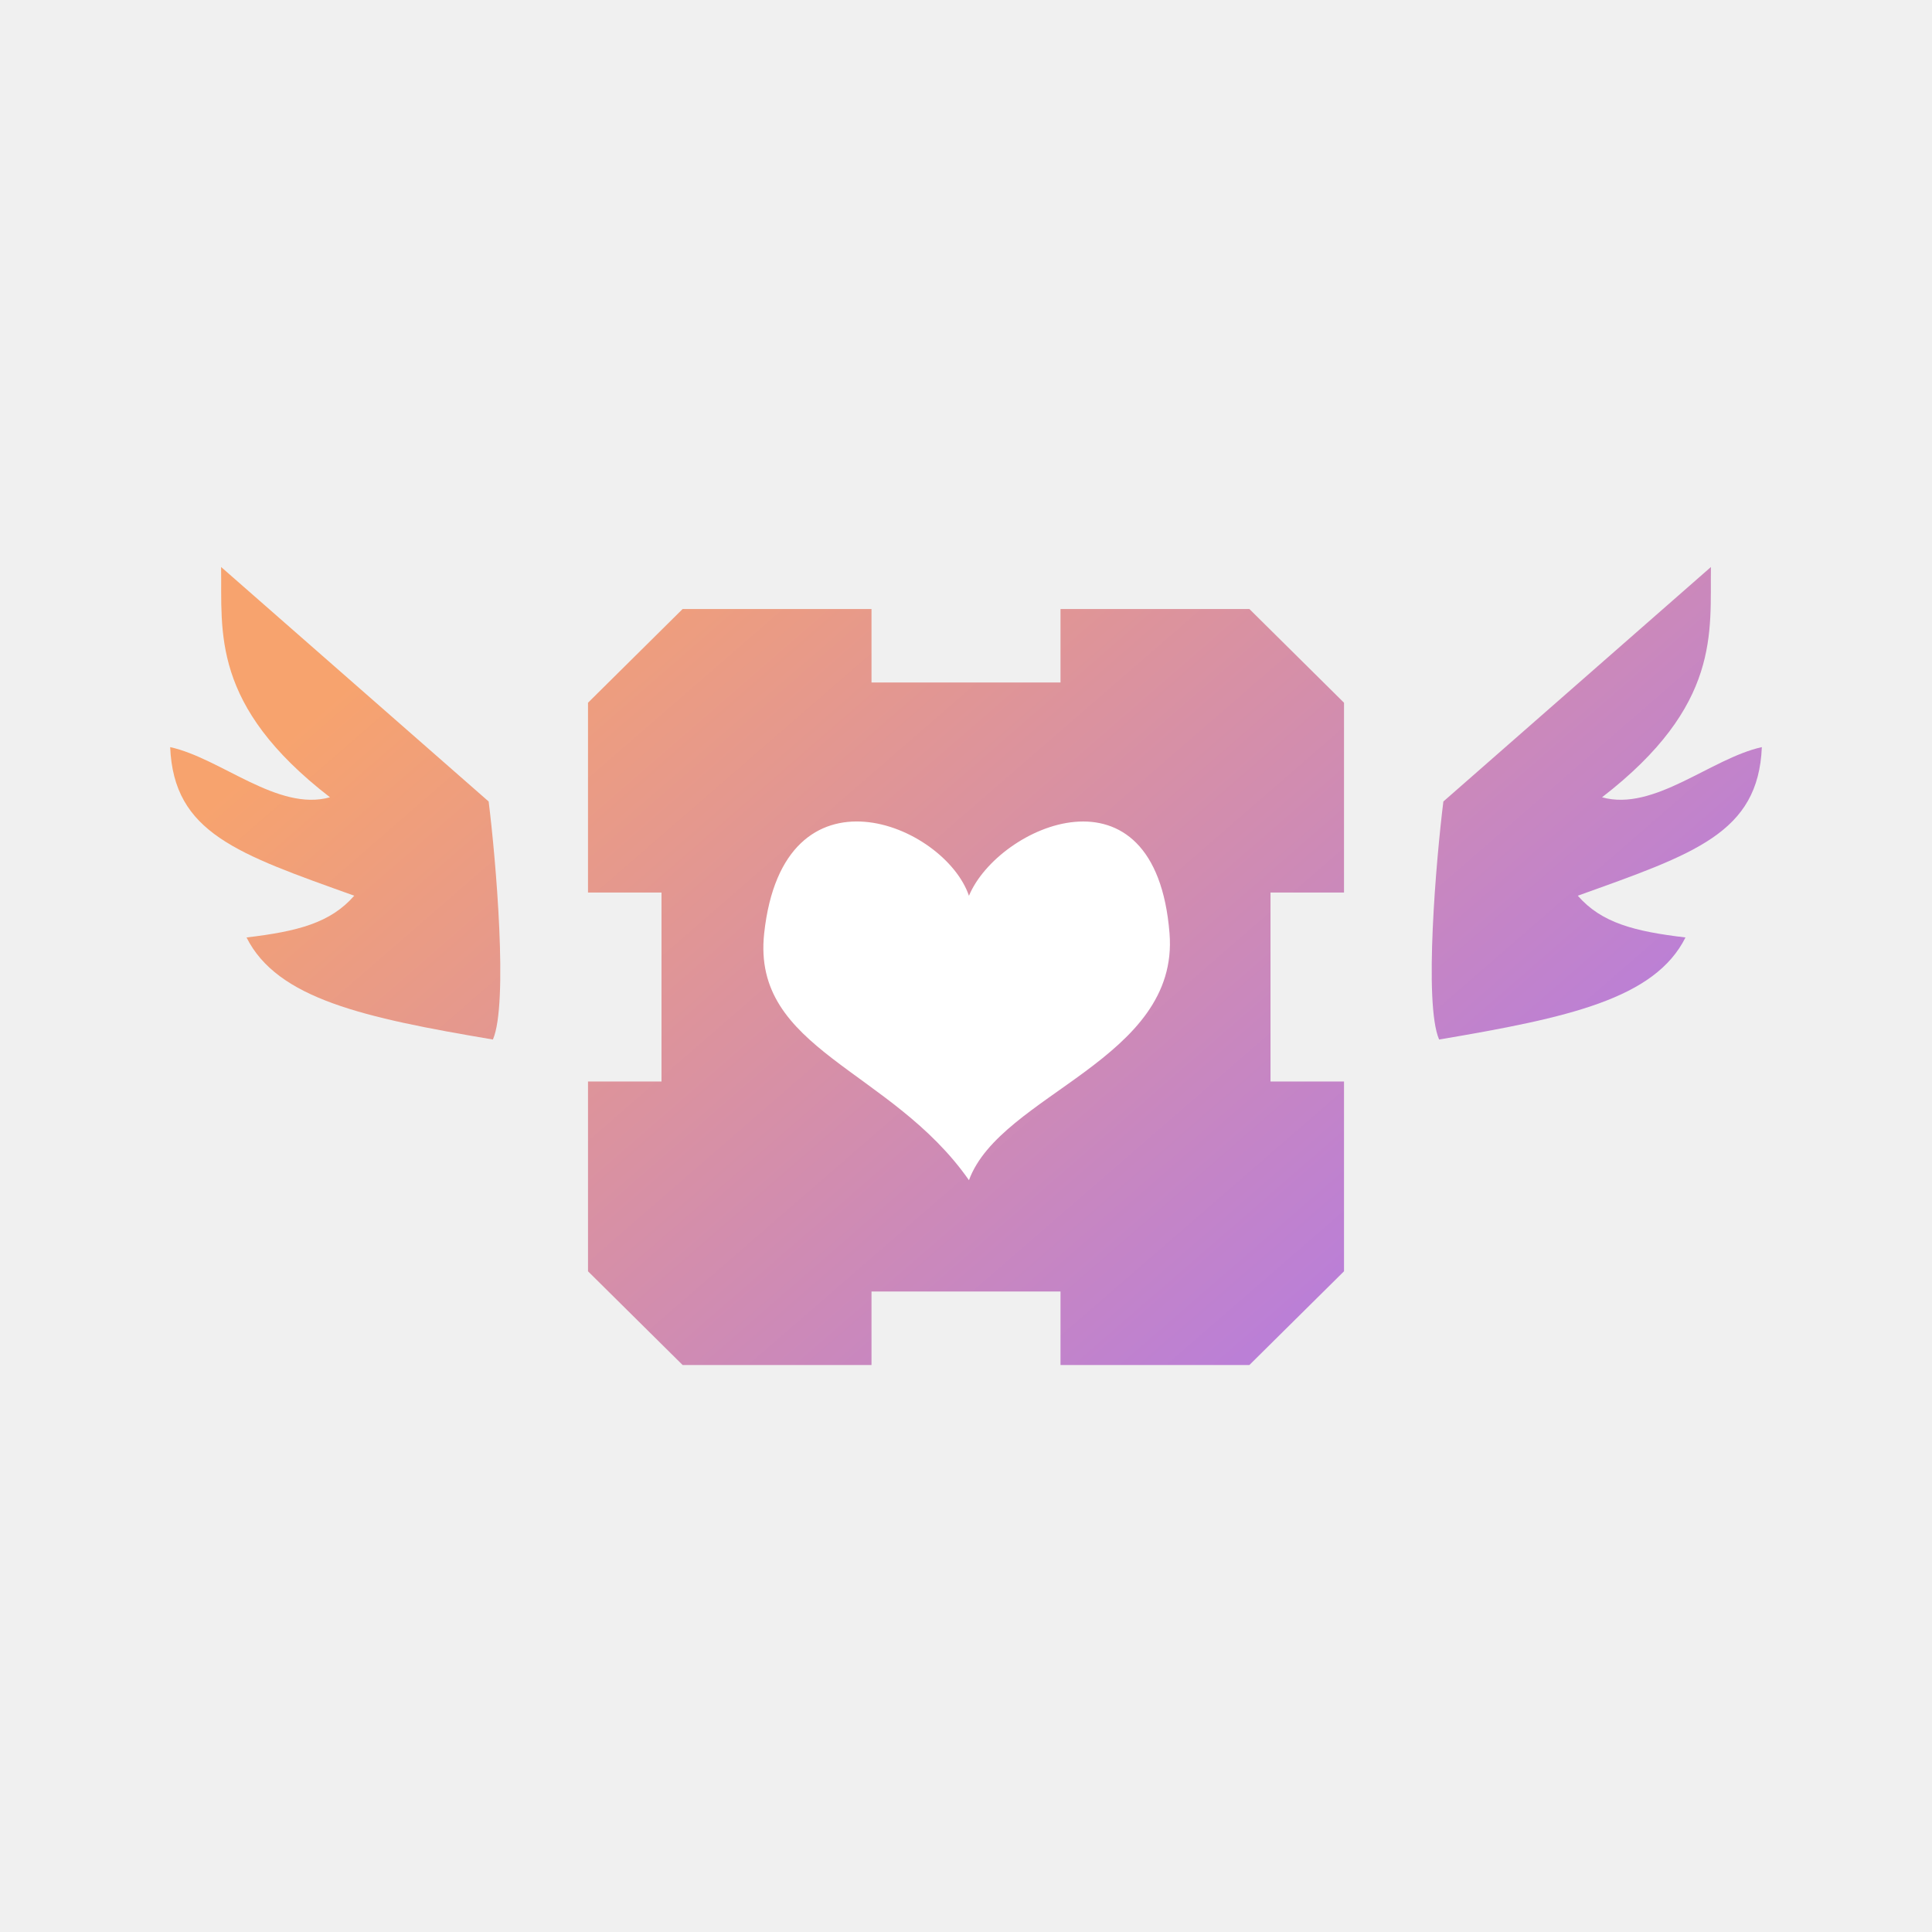
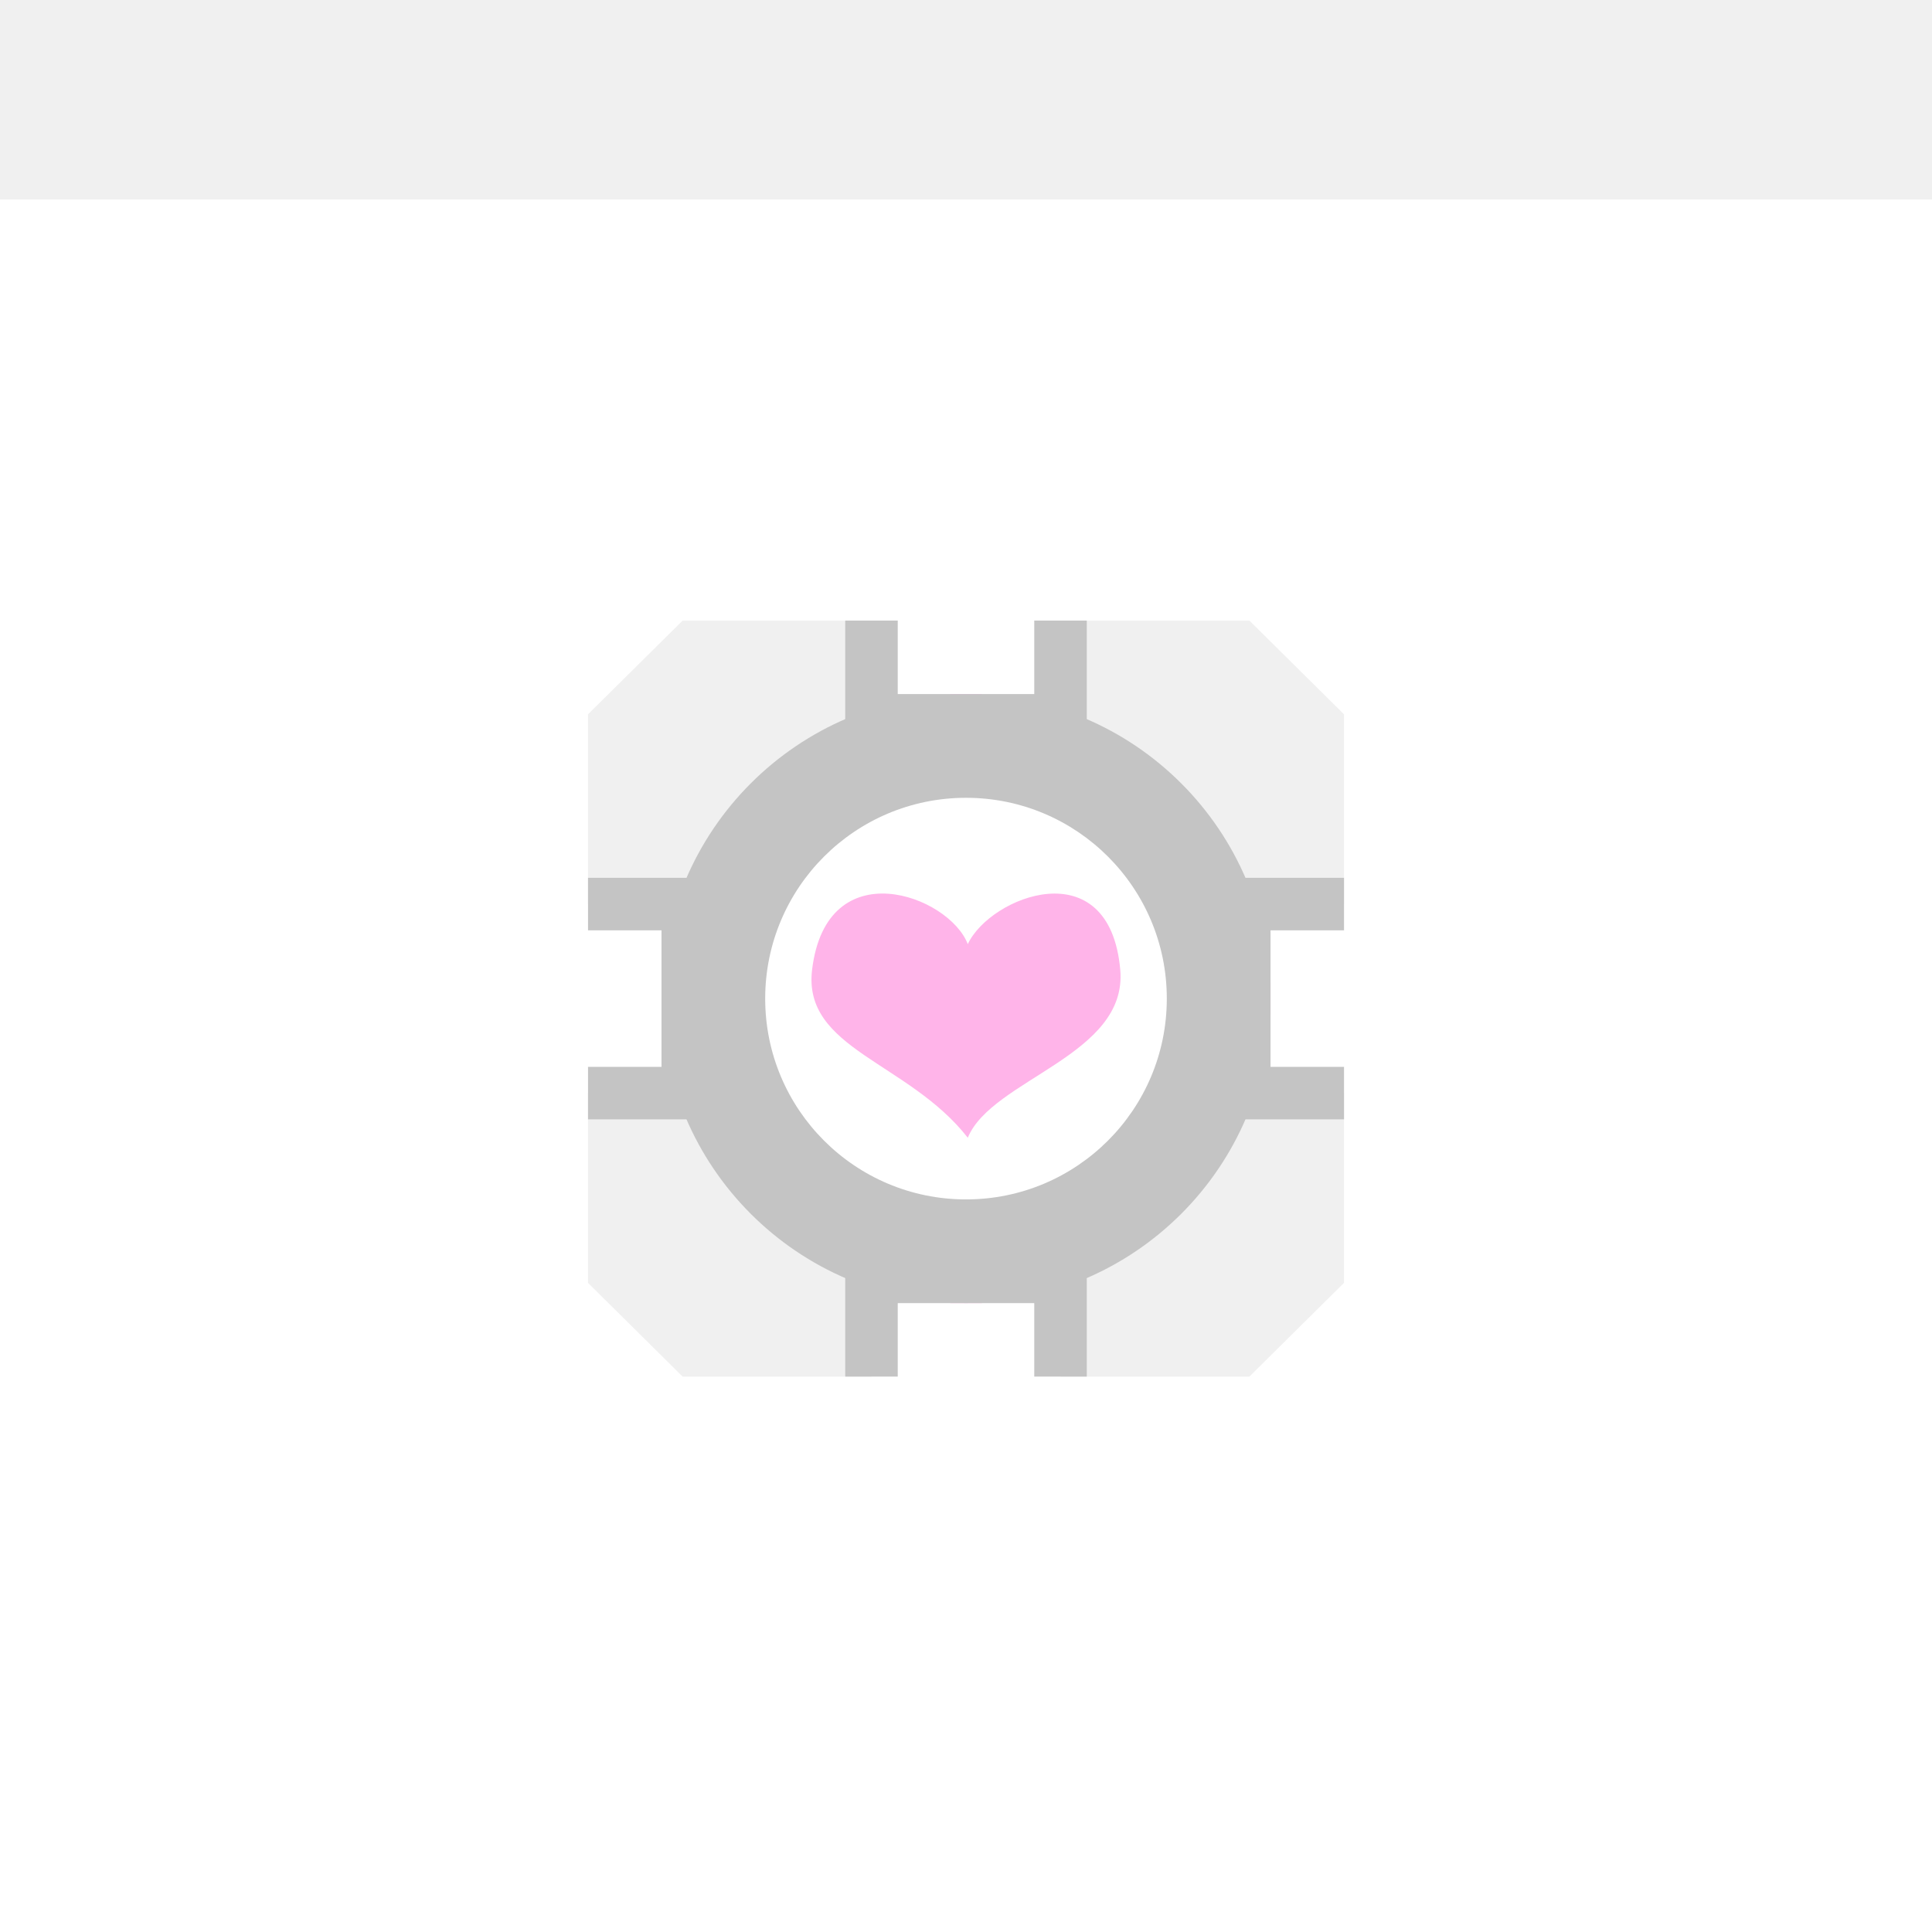
<svg xmlns="http://www.w3.org/2000/svg" xmlns:xlink="http://www.w3.org/1999/xlink" width="184" height="184" viewBox="0 0 48.683 48.683" version="1.1" id="svg8">
  <defs id="defs2">
    <linearGradient id="linearGradient949">
      <stop style="stop-color:#f7a36e;stop-opacity:1" offset="0" id="stop945" />
      <stop style="stop-color:#b67cdf;stop-opacity:1" offset="1" id="stop947" />
    </linearGradient>
    <linearGradient id="linearGradient943">
      <stop style="stop-color:#f7a36e;stop-opacity:1" offset="0" id="stop939" />
      <stop style="stop-color:#b67cdf;stop-opacity:1" offset="1" id="stop941" />
    </linearGradient>
    <linearGradient id="linearGradient931">
      <stop style="stop-color:#f7a36e;stop-opacity:1" offset="0" id="stop927" />
      <stop style="stop-color:#b67cdf;stop-opacity:1" offset="1" id="stop929" />
    </linearGradient>
    <linearGradient xlink:href="#linearGradient931" id="linearGradient933" x1="10.898" y1="265.064" x2="30.506" y2="287.66" gradientUnits="userSpaceOnUse" />
    <linearGradient xlink:href="#linearGradient949" id="linearGradient935" x1="50.834" y1="47.811" x2="124.945" y2="133.212" gradientUnits="userSpaceOnUse" />
    <linearGradient xlink:href="#linearGradient943" id="linearGradient937" x1="10.898" y1="265.064" x2="30.506" y2="287.66" gradientUnits="userSpaceOnUse" />
  </defs>
  <g id="layer1" transform="translate(0,-248.3167)">
+     <rect style="opacity:1;fill:#ffffff;fill-opacity:1;stroke:none;stroke-width:2.061;stroke-linecap:round;stroke-linejoin:round" id="rect930" width="76.852" height="48.683" x="-14.013" y="253.344" />
    <g id="g915" transform="translate(64.31019,-17.57445)">
      <g style="fill:#ffffff;fill-opacity:1;stroke:#ffffff;stroke-opacity:1" id="g1575-3-3" transform="translate(68.69812,-79.34389)">
        <path id="path1571-6-6" d="m 3.019,266.172 6.742,5.909 c 0.179,1.439 0.499,5.098 0.107,5.998 -3.251,-0.549 -5.434,-1.025 -6.208,-2.572 1.29,-0.153 2.116,-0.367 2.714,-1.052 -2.945,-1.057 -4.548,-1.578 -4.638,-3.744 1.279,0.281 2.716,1.631 4.027,1.264 -3.013,-2.325 -2.718,-4.172 -2.744,-5.802 z" style="fill:#777777;fill-opacity:1;stroke:#ffffff;stroke-width:0.529;stroke-linecap:butt;stroke-linejoin:miter;stroke-miterlimit:4;stroke-dasharray:none;stroke-opacity:1" />
        <path style="fill:#777777;fill-opacity:1;stroke:#ffffff;stroke-width:0.529;stroke-linecap:butt;stroke-linejoin:miter;stroke-miterlimit:4;stroke-dasharray:none;stroke-opacity:1" d="m 40.56,266.172 -6.742,5.909 c -0.179,1.439 -0.499,5.098 -0.107,5.998 3.251,-0.549 5.434,-1.025 6.208,-2.572 -1.29,-0.153 -2.116,-0.367 -2.714,-1.052 2.945,-1.057 4.548,-1.578 4.638,-3.744 -1.279,0.281 -2.716,1.631 -4.027,1.264 3.013,-2.325 2.718,-4.172 2.744,-5.802 z" id="path1573-0-753" />
      </g>
      <g id="g1579-6-5" transform="matrix(1.149628,0,0,1.138983,64.86973,-117.7264)" style="opacity:1;fill:#ffffff;fill-opacity:1;stroke:#ffffff;stroke-opacity:1">
        <path id="path1577-2-6" transform="matrix(0.230147,0,0,0.2322979,1.110011,255.3124)" d="M 65.012,56 56,64.926 V 83 h 7 v 18 h -7 v 18.074 L 65.012,128 H 83 v -7 h 18 v 7 h 17.988 L 128,119.074 V 101 h -7 V 83 h 7 V 64.926 L 118.988,56 H 101 v 7 H 83 v -7 z" style="fill:#777777;fill-opacity:1;stroke:#ffffff;stroke-width:2;stroke-linecap:butt;stroke-linejoin:miter;stroke-miterlimit:4;stroke-dasharray:none;stroke-opacity:1" />
      </g>
      <path style="fill:#ffffff;fill-opacity:1;stroke:none;stroke-width:0.491px;stroke-linecap:butt;stroke-linejoin:miter;stroke-opacity:1" d="m 86.008,196.287 c 0.423,-3.886 3.99,-2.418 4.531,-0.83 0.648,-1.557 4.125,-3.082 4.438,0.83 0.224,2.794 -3.736,3.553 -4.438,5.463 -1.725,-2.469 -4.812,-2.879 -4.531,-5.463 z" id="path1581-6-2" />
    </g>
    <g id="g1946" transform="translate(-1.2e-6,95.25)">
      <g id="g1655" transform="translate(132.9919,-40.54893)" style="stroke:#ffb4e9;stroke-opacity:1">
        <path id="path1651" d="m 3.019,266.172 6.742,5.909 c 0.179,1.439 0.499,5.098 0.107,5.998 -3.251,-0.549 -5.434,-1.025 -6.208,-2.572 1.29,-0.153 2.116,-0.367 2.714,-1.052 -2.945,-1.057 -4.548,-1.578 -4.638,-3.744 1.279,0.281 2.716,1.631 4.027,1.264 -3.013,-2.325 -2.718,-4.172 -2.744,-5.802 z" style="fill:#f4f4f4;fill-opacity:1;stroke:#ffb4e9;stroke-width:0.529;stroke-linecap:butt;stroke-linejoin:miter;stroke-miterlimit:4;stroke-dasharray:none;stroke-opacity:1" />
        <path style="fill:#f4f4f4;fill-opacity:1;stroke:#ffb4e9;stroke-width:0.529;stroke-linecap:butt;stroke-linejoin:miter;stroke-miterlimit:4;stroke-dasharray:none;stroke-opacity:1" d="m 40.56,266.172 -6.742,5.909 c -0.179,1.439 -0.499,5.098 -0.107,5.998 3.251,-0.549 5.434,-1.025 6.208,-2.572 -1.29,-0.153 -2.116,-0.367 -2.714,-1.052 2.945,-1.057 4.548,-1.578 4.638,-3.744 -1.279,0.281 -2.716,1.631 -4.027,1.264 3.013,-2.325 2.718,-4.172 2.744,-5.802 z" id="path1653" />
      </g>
      <g id="g1659" transform="matrix(1.149628,0,0,1.138983,129.1635,-78.93148)" style="opacity:1;fill:#dadada;fill-opacity:1;stroke:#ffb4e9;stroke-opacity:1">
        <path id="path1657" d="M 65.012,56 56,64.926 V 83 h 7 v 18 h -7 v 18.074 L 65.012,128 H 83 v -7 h 18 v 7 h 17.988 L 128,119.074 V 101 h -7 V 83 h 7 V 64.926 L 118.988,56 H 101 v 7 H 83 v -7 z" style="fill:#f4f4f4;fill-opacity:1;stroke:#ffb4e9;stroke-width:0;stroke-linecap:butt;stroke-linejoin:miter;stroke-miterlimit:4;stroke-dasharray:none;stroke-opacity:1" transform="matrix(0.230147,0,0,0.2322979,1.110011,255.3124)" />
      </g>
      <circle r="7.67" cy="236.207" cx="154.781" id="circle1661" style="opacity:1;fill:#c4c4c4;fill-opacity:1;stroke:none;stroke-width:0;stroke-linecap:round;stroke-linejoin:round;stroke-miterlimit:4;stroke-dasharray:none;stroke-opacity:1" />
      <g transform="translate(130.4396,-36.45175)" id="g1671" style="fill:none;fill-opacity:1;stroke:#c4c4c4;stroke-width:1.323;stroke-miterlimit:4;stroke-dasharray:none;stroke-opacity:1">
        <path id="path1663" d="m 21.96,263.133 v 19.05" style="fill:none;fill-opacity:1;stroke:#c4c4c4;stroke-width:1.323;stroke-linecap:butt;stroke-linejoin:miter;stroke-miterlimit:4;stroke-dasharray:none;stroke-opacity:1" />
        <path id="path1665" d="m 26.723,282.183 v -19.05" style="fill:none;fill-opacity:1;stroke:#c4c4c4;stroke-width:1.323;stroke-linecap:butt;stroke-linejoin:miter;stroke-miterlimit:4;stroke-dasharray:none;stroke-opacity:1" />
        <path id="path1667" d="m 14.817,270.277 h 19.05" style="fill:none;fill-opacity:1;stroke:#c4c4c4;stroke-width:1.323;stroke-linecap:butt;stroke-linejoin:miter;stroke-miterlimit:4;stroke-dasharray:none;stroke-opacity:1" />
        <path id="path1669" d="m 33.867,275.04 h -19.05" style="fill:none;fill-opacity:1;stroke:#c4c4c4;stroke-width:1.323;stroke-linecap:butt;stroke-linejoin:miter;stroke-miterlimit:4;stroke-dasharray:none;stroke-opacity:1" />
      </g>
      <g transform="translate(130.4396,-36.45175)" id="g1677" style="stroke:#ffb4e9;stroke-width:0.794;stroke-miterlimit:4;stroke-dasharray:none;stroke-opacity:1">
        <path id="path1673" d="M 16.669,272.658 H 32.015" style="fill:none;stroke:#ffb4e9;stroke-width:0.794;stroke-linecap:butt;stroke-linejoin:miter;stroke-miterlimit:4;stroke-dasharray:none;stroke-opacity:1" />
        <path id="path1675" d="m 24.342,264.985 v 15.346" style="fill:none;stroke:#ffb4e9;stroke-width:0.794;stroke-linecap:butt;stroke-linejoin:miter;stroke-miterlimit:4;stroke-dasharray:none;stroke-opacity:1" />
      </g>
      <path id="rect1898" transform="matrix(0.2645833,0,0,0.2645833,0,248.3167)" d="m 576,-74.77 v 20 h -20 v 18 h 20 v 20 h 18 v -20 h 20 v -18 h -20 v -20 z" style="opacity:1;fill:#c4c4c4;fill-opacity:1;stroke:none;stroke-width:6.987;stroke-linecap:round;stroke-linejoin:round;stroke-miterlimit:4;stroke-dasharray:none;stroke-opacity:1" />
      <circle style="opacity:1;fill:#ffffff;fill-opacity:1;stroke:none;stroke-width:0;stroke-linecap:round;stroke-linejoin:round;stroke-miterlimit:4;stroke-dasharray:none;stroke-opacity:1" id="circle1679" cx="154.781" cy="236.207" r="5.06" />
      <path style="fill:#ffb4e9;fill-opacity:1;stroke:none;stroke-width:0.402px;stroke-linecap:butt;stroke-linejoin:miter;stroke-opacity:1" d="m 150.903,235.478 c 0.366,-3.013 3.454,-1.874 3.923,-0.643 0.561,-1.207 3.571,-2.389 3.842,0.643 0.194,2.166 -3.234,2.754 -3.842,4.235 -1.494,-1.914 -4.167,-2.232 -3.923,-4.235 z" id="path1681" />
+     </g>
+     <g id="g1946-6" transform="translate(-130.4396,37.27275)">
+       <g id="g1655-8" transform="translate(132.9919,-40.54893)" style="stroke:#ffb4e9;stroke-opacity:1" />
+       <g id="g1659-9" transform="matrix(1.149628,0,0,1.138983,129.1635,-78.93148)" style="opacity:1;fill:#dadada;fill-opacity:1;stroke:#ffb4e9;stroke-opacity:1">
+         <path id="path1657-2" d="M 65.012,56 56,64.926 V 83 h 7 v 18 h -7 v 18.074 L 65.012,128 H 83 v -7 h 18 v 7 h 17.988 L 128,119.074 V 101 h -7 V 83 h 7 V 64.926 L 118.988,56 H 101 v 7 H 83 v -7 z" style="fill:#f0f0f0;fill-opacity:1;stroke:#ffb4e9;stroke-width:0;stroke-linecap:butt;stroke-linejoin:miter;stroke-miterlimit:4;stroke-dasharray:none;stroke-opacity:1" transform="matrix(0.230147,0,0,0.2322979,1.110011,255.3124)" />
+       </g>
+       <circle r="7.67" cy="236.207" cx="154.781" id="circle1661-0" style="opacity:1;fill:#c4c4c4;fill-opacity:1;stroke:none;stroke-width:0;stroke-linecap:round;stroke-linejoin:round;stroke-miterlimit:4;stroke-dasharray:none;stroke-opacity:1" />
+       <g transform="translate(130.4396,-36.45175)" id="g1671-5" style="fill:none;fill-opacity:1;stroke:#c4c4c4;stroke-width:1.323;stroke-miterlimit:4;stroke-dasharray:none;stroke-opacity:1">
+         <path id="path1663-2" d="m 21.96,263.133 v 19.05" style="fill:none;fill-opacity:1;stroke:#c4c4c4;stroke-width:1.323;stroke-linecap:butt;stroke-linejoin:miter;stroke-miterlimit:4;stroke-dasharray:none;stroke-opacity:1" />
+         <path id="path1665-4" d="m 26.723,282.183 v -19.05" style="fill:none;fill-opacity:1;stroke:#c4c4c4;stroke-width:1.323;stroke-linecap:butt;stroke-linejoin:miter;stroke-miterlimit:4;stroke-dasharray:none;stroke-opacity:1" />
+         <path id="path1667-4" d="m 14.817,270.277 h 19.05" style="fill:none;fill-opacity:1;stroke:#c4c4c4;stroke-width:1.323;stroke-linecap:butt;stroke-linejoin:miter;stroke-miterlimit:4;stroke-dasharray:none;stroke-opacity:1" />
+         <path id="path1669-9" d="m 33.867,275.04 h -19.05" style="fill:none;fill-opacity:1;stroke:#c4c4c4;stroke-width:1.323;stroke-linecap:butt;stroke-linejoin:miter;stroke-miterlimit:4;stroke-dasharray:none;stroke-opacity:1" />
+       </g>
+       <g transform="translate(130.4396,-36.45175)" id="g1677-0" style="stroke:#ffb4e9;stroke-width:0.794;stroke-miterlimit:4;stroke-dasharray:none;stroke-opacity:1">
+         <path id="path1673-1" d="M 16.669,272.658 H 32.015" style="fill:none;stroke:#ffb4e9;stroke-width:0.794;stroke-linecap:butt;stroke-linejoin:miter;stroke-miterlimit:4;stroke-dasharray:none;stroke-opacity:1" />
+         <path id="path1675-9" d="m 24.342,264.985 v 15.346" style="fill:none;stroke:#ffb4e9;stroke-width:0.794;stroke-linecap:butt;stroke-linejoin:miter;stroke-miterlimit:4;stroke-dasharray:none;stroke-opacity:1" />
+       </g>
+       <path id="rect1898-6" transform="matrix(0.2645833,0,0,0.2645833,0,248.3167)" d="m 576,-74.77 v 20 h -20 v 18 h 20 v 20 h 18 v -20 h 20 v -18 h -20 v -20 z" style="opacity:1;fill:#c4c4c4;fill-opacity:1;stroke:none;stroke-width:6.987;stroke-linecap:round;stroke-linejoin:round;stroke-miterlimit:4;stroke-dasharray:none;stroke-opacity:1" />
+       <circle style="opacity:1;fill:#ffffff;fill-opacity:1;stroke:none;stroke-width:0;stroke-linecap:round;stroke-linejoin:round;stroke-miterlimit:4;stroke-dasharray:none;stroke-opacity:1" id="circle1679-8" cx="154.781" cy="236.207" r="5.06" />
+       <path style="fill:#ffb4e9;fill-opacity:1;stroke:none;stroke-width:0.402px;stroke-linecap:butt;stroke-linejoin:miter;stroke-opacity:1" d="m 150.903,235.478 c 0.366,-3.013 3.454,-1.874 3.923,-0.643 0.561,-1.207 3.571,-2.389 3.842,0.643 0.194,2.166 -3.234,2.754 -3.842,4.235 -1.494,-1.914 -4.167,-2.232 -3.923,-4.235 z" id="path1681-7" />
    </g>
    <g id="g1729" transform="translate(2.470929,6.000138)">
      <g id="g1709" transform="translate(130.5209,-11.9549)" style="fill:#ffffff;fill-opacity:1;stroke:#ffb4e9;stroke-width:0.529;stroke-miterlimit:4;stroke-dasharray:none;stroke-opacity:1">
        <path id="path1705" d="m 3.019,266.172 6.742,5.909 c 0.179,1.439 0.499,5.098 0.107,5.998 -3.251,-0.549 -5.434,-1.025 -6.208,-2.572 1.29,-0.153 2.116,-0.367 2.714,-1.052 -2.945,-1.057 -4.548,-1.578 -4.638,-3.744 1.279,0.281 2.716,1.631 4.027,1.264 -3.013,-2.325 -2.718,-4.172 -2.744,-5.802 z" style="fill:#ffffff;fill-opacity:1;stroke:#ffb4e9;stroke-width:0.529;stroke-linecap:butt;stroke-linejoin:miter;stroke-miterlimit:4;stroke-dasharray:none;stroke-opacity:1" />
        <path style="fill:#ffffff;fill-opacity:1;stroke:#ffb4e9;stroke-width:0.529;stroke-linecap:butt;stroke-linejoin:miter;stroke-miterlimit:4;stroke-dasharray:none;stroke-opacity:1" d="m 40.56,266.172 -6.742,5.909 c -0.179,1.439 -0.499,5.098 -0.107,5.998 3.251,-0.549 5.434,-1.025 6.208,-2.572 -1.29,-0.153 -2.116,-0.367 -2.714,-1.052 2.945,-1.057 4.548,-1.578 4.638,-3.744 -1.279,0.281 -2.716,1.631 -4.027,1.264 3.013,-2.325 2.718,-4.172 2.744,-5.802 z" id="path1707" />
      </g>
      <g id="g1713" transform="matrix(1.149628,0,0,1.138983,126.6925,-50.33746)" style="opacity:1;fill:#dadada;fill-opacity:1;stroke:#ffb4e9;stroke-width:0.462;stroke-miterlimit:4;stroke-dasharray:none;stroke-opacity:1">
        <path id="path1711" d="M 65.012,56 56,64.926 V 83 h 7 v 18 h -7 v 18.074 L 65.012,128 H 83 v -7 h 18 v 7 h 17.988 L 128,119.074 V 101 h -7 V 83 h 7 V 64.926 L 118.988,56 H 101 v 7 H 83 v -7 z" style="fill:#ffffff;fill-opacity:1;stroke:#ffb4e9;stroke-width:2;stroke-linecap:butt;stroke-linejoin:miter;stroke-miterlimit:4;stroke-dasharray:none;stroke-opacity:1" transform="matrix(0.230147,0,0,0.2322979,1.110011,255.3124)" />
      </g>
      <g id="g1719" transform="matrix(1.039216,0,0,1.039216,127.0141,-18.55021)">
        <circle r="5.06" cy="272.658" cx="24.342" id="circle1715" style="opacity:1;fill:#ffb4e9;fill-opacity:1;stroke:none;stroke-width:0;stroke-linecap:round;stroke-linejoin:round;stroke-miterlimit:4;stroke-dasharray:none;stroke-opacity:1" />
        <path id="path1717" d="m 20.836,271.993 c 0.331,-3.013 3.122,-1.874 3.546,-0.643 0.507,-1.207 3.227,-2.389 3.472,0.643 0.175,2.166 -2.923,2.754 -3.472,4.235 -1.35,-1.914 -3.766,-2.232 -3.546,-4.235 z" style="fill:#ffffff;fill-opacity:1;stroke:none;stroke-width:0.382px;stroke-linecap:butt;stroke-linejoin:miter;stroke-opacity:1" />
      </g>
    </g>
    <g id="g1857" transform="translate(15.2131,-5.419361)">
      <g style="fill:#ffffff;fill-opacity:1;stroke:#d2d2d2;stroke-width:0.529;stroke-miterlimit:4;stroke-dasharray:none;stroke-opacity:1" transform="translate(117.7788,29.72638)" id="g903-6">
        <path style="fill:#ffffff;fill-opacity:1;stroke:#d2d2d2;stroke-width:0.529;stroke-linecap:butt;stroke-linejoin:miter;stroke-miterlimit:4;stroke-dasharray:none;stroke-opacity:1" d="m 3.019,266.172 6.742,5.909 c 0.179,1.439 0.499,5.098 0.107,5.998 -3.251,-0.549 -5.434,-1.025 -6.208,-2.572 1.29,-0.153 2.116,-0.367 2.714,-1.052 -2.945,-1.057 -4.548,-1.578 -4.638,-3.744 1.279,0.281 2.716,1.631 4.027,1.264 -3.013,-2.325 -2.718,-4.172 -2.744,-5.802 z" id="path1021-7" />
        <path id="path1023-5" d="m 40.56,266.172 -6.742,5.909 c -0.179,1.439 -0.499,5.098 -0.107,5.998 3.251,-0.549 5.434,-1.025 6.208,-2.572 -1.29,-0.153 -2.116,-0.367 -2.714,-1.052 2.945,-1.057 4.548,-1.578 4.638,-3.744 -1.279,0.281 -2.716,1.631 -4.027,1.264 3.013,-2.325 2.718,-4.172 2.744,-5.802 z" style="fill:#ffffff;fill-opacity:1;stroke:#d2d2d2;stroke-width:0.529;stroke-linecap:butt;stroke-linejoin:miter;stroke-miterlimit:4;stroke-dasharray:none;stroke-opacity:1" />
      </g>
      <g style="opacity:1;fill:#dadada;fill-opacity:1;stroke:#e6e6e6;stroke-width:0.462;stroke-miterlimit:4;stroke-dasharray:none;stroke-opacity:1" transform="matrix(1.149628,0,0,1.138983,113.9504,-8.656196)" id="g1019-3">
        <path transform="matrix(0.230147,0,0,0.2322979,1.110011,255.3124)" style="fill:#ffffff;fill-opacity:1;stroke:#e6e6e6;stroke-width:2;stroke-linecap:butt;stroke-linejoin:miter;stroke-miterlimit:4;stroke-dasharray:none;stroke-opacity:1" d="M 65.012,56 56,64.926 V 83 h 7 v 18 h -7 v 18.074 L 65.012,128 H 83 v -7 h 18 v 7 h 17.988 L 128,119.074 V 101 h -7 V 83 h 7 V 64.926 L 118.988,56 H 101 v 7 H 83 v -7 z" id="path941-5" />
      </g>
      <g style="fill:none;fill-opacity:1;stroke:#e9e9e9;stroke-width:0.529;stroke-miterlimit:4;stroke-dasharray:none;stroke-opacity:1" id="g1763-6" transform="translate(115.2265,33.82355)">
        <path style="fill:none;fill-opacity:1;stroke:#e9e9e9;stroke-width:0.529;stroke-linecap:butt;stroke-linejoin:miter;stroke-miterlimit:4;stroke-dasharray:none;stroke-opacity:1" d="m 26.723,264.985 v 15.346" id="path1751-2" />
        <path style="fill:none;fill-opacity:1;stroke:#e9e9e9;stroke-width:0.529;stroke-linecap:butt;stroke-linejoin:miter;stroke-miterlimit:4;stroke-dasharray:none;stroke-opacity:1" d="M 16.669,270.277 H 32.015" id="path1753-9" />
        <path style="fill:none;fill-opacity:1;stroke:#e9e9e9;stroke-width:0.529;stroke-linecap:butt;stroke-linejoin:miter;stroke-miterlimit:4;stroke-dasharray:none;stroke-opacity:1" d="m 21.96,264.985 v 15.346" id="path1755-1" />
        <path style="fill:none;fill-opacity:1;stroke:#e9e9e9;stroke-width:0.529;stroke-linecap:butt;stroke-linejoin:miter;stroke-miterlimit:4;stroke-dasharray:none;stroke-opacity:1" d="M 32.015,275.04 H 16.669" id="path1757-2" />
      </g>
      <circle style="opacity:1;fill:#ffffff;fill-opacity:1;stroke:#e6e6e6;stroke-width:0.529;stroke-linecap:round;stroke-linejoin:round;stroke-miterlimit:4;stroke-dasharray:none;stroke-opacity:1" id="circle1715-3-7" cx="139.568" cy="306.482" r="6.052" />
      <path id="path979-0" d="m 134.946,305.467 c 0.436,-3.973 4.117,-2.472 4.675,-0.848 0.669,-1.592 4.256,-3.15 4.579,0.848 0.231,2.856 -3.855,3.632 -4.579,5.585 -1.78,-2.524 -4.966,-2.944 -4.675,-5.585 z" style="fill:#ffb4e9;fill-opacity:1;stroke:none;stroke-width:0.504px;stroke-linecap:butt;stroke-linejoin:miter;stroke-opacity:1" />
    </g>
    <g id="g1000" transform="translate(0,-53.975)">
      <g style="fill:#ffffff;fill-opacity:1;stroke:#ffffff;stroke-opacity:1" id="g1575-3" transform="translate(2.552289,-3.408465)">
        <path id="path1571-6" d="m 3.019,266.172 6.742,5.909 c 0.179,1.439 0.499,5.098 0.107,5.998 -3.251,-0.549 -5.434,-1.025 -6.208,-2.572 1.29,-0.153 2.116,-0.367 2.714,-1.052 -2.945,-1.057 -4.548,-1.578 -4.638,-3.744 1.279,0.281 2.716,1.631 4.027,1.264 -3.013,-2.325 -2.718,-4.172 -2.744,-5.802 z" style="fill:#777777;fill-opacity:1;stroke:#ffffff;stroke-width:0.529;stroke-linecap:butt;stroke-linejoin:miter;stroke-miterlimit:4;stroke-dasharray:none;stroke-opacity:1" />
        <path style="fill:#777777;fill-opacity:1;stroke:#ffffff;stroke-width:0.529;stroke-linecap:butt;stroke-linejoin:miter;stroke-miterlimit:4;stroke-dasharray:none;stroke-opacity:1" d="m 40.56,266.172 -6.742,5.909 c -0.179,1.439 -0.499,5.098 -0.107,5.998 3.251,-0.549 5.434,-1.025 6.208,-2.572 -1.29,-0.153 -2.116,-0.367 -2.714,-1.052 2.945,-1.057 4.548,-1.578 4.638,-3.744 -1.279,0.281 -2.716,1.631 -4.027,1.264 3.013,-2.325 2.718,-4.172 2.744,-5.802 z" id="path1573-0" />
      </g>
      <g id="g1579-6" transform="matrix(1.149628,0,0,1.138983,-1.276099,-41.79102)" style="opacity:1;fill:#ffffff;fill-opacity:1;stroke:#ffffff;stroke-opacity:1">
        <path id="path1577-2" transform="matrix(0.230147,0,0,0.2322979,1.110011,255.3124)" d="M 65.012,56 56,64.926 V 83 h 7 v 18 h -7 v 18.074 L 65.012,128 H 83 v -7 h 18 v 7 h 17.988 L 128,119.074 V 101 h -7 V 83 h 7 V 64.926 L 118.988,56 H 101 v 7 H 83 v -7 z" style="fill:#777777;fill-opacity:1;stroke:#ffffff;stroke-width:2;stroke-linecap:butt;stroke-linejoin:miter;stroke-miterlimit:4;stroke-dasharray:none;stroke-opacity:1" />
      </g>
      <path style="fill:#ffffff;fill-opacity:1;stroke:none;stroke-width:0.491px;stroke-linecap:butt;stroke-linejoin:miter;stroke-opacity:1" d="m 19.862,272.222 c 0.423,-3.886 3.99,-2.418 4.531,-0.83 0.648,-1.557 4.125,-3.082 4.438,0.83 0.224,2.794 -3.736,3.553 -4.438,5.463 -1.725,-2.469 -4.812,-2.879 -4.531,-5.463 z" id="path1581-6" />
    </g>
    <g id="g1984" transform="translate(62.97083,-17.46224)">
      <g style="fill:#ffffff;fill-opacity:1;stroke:#dadada;stroke-opacity:1" id="g1575-3-1" transform="translate(70.02104,-18.7543)">
        <path id="path1571-6-8" d="m 3.019,266.172 6.742,5.909 c 0.179,1.439 0.499,5.098 0.107,5.998 -3.251,-0.549 -5.434,-1.025 -6.208,-2.572 1.29,-0.153 2.116,-0.367 2.714,-1.052 -2.945,-1.057 -4.548,-1.578 -4.638,-3.744 1.279,0.281 2.716,1.631 4.027,1.264 -3.013,-2.325 -2.718,-4.172 -2.744,-5.802 z" style="fill:#ffffff;fill-opacity:1;stroke:#dadada;stroke-width:0.529;stroke-linecap:butt;stroke-linejoin:miter;stroke-miterlimit:4;stroke-dasharray:none;stroke-opacity:1" />
        <path style="fill:#ffffff;fill-opacity:1;stroke:#dadada;stroke-width:0.529;stroke-linecap:butt;stroke-linejoin:miter;stroke-miterlimit:4;stroke-dasharray:none;stroke-opacity:1" d="m 40.56,266.172 -6.742,5.909 c -0.179,1.439 -0.499,5.098 -0.107,5.998 3.251,-0.549 5.434,-1.025 6.208,-2.572 -1.29,-0.153 -2.116,-0.367 -2.714,-1.052 2.945,-1.057 4.548,-1.578 4.638,-3.744 -1.279,0.281 -2.716,1.631 -4.027,1.264 3.013,-2.325 2.718,-4.172 2.744,-5.802 z" id="path1573-0-7" />
      </g>
      <g id="g1579-6-9" transform="matrix(1.149628,0,0,1.138983,66.19265,-57.13685)" style="opacity:1;fill:#ffffff;fill-opacity:1;stroke:#dadada;stroke-opacity:1">
        <path id="path1577-2-2" transform="matrix(0.230147,0,0,0.2322979,1.110011,255.3124)" d="M 65.012,56 56,64.926 V 83 h 7 v 18 h -7 v 18.074 L 65.012,128 H 83 v -7 h 18 v 7 h 17.988 L 128,119.074 V 101 h -7 V 83 h 7 V 64.926 L 118.988,56 H 101 v 7 H 83 v -7 z" style="fill:#ffffff;fill-opacity:1;stroke:#dadada;stroke-width:2;stroke-linecap:butt;stroke-linejoin:miter;stroke-miterlimit:4;stroke-dasharray:none;stroke-opacity:1" />
      </g>
      <path style="fill:#ffb4e9;fill-opacity:1;stroke:none;stroke-width:0.519px;stroke-linecap:butt;stroke-linejoin:miter;stroke-opacity:1" d="m 86.816,256.856 c 0.473,-3.887 4.457,-2.418 5.062,-0.83 0.724,-1.558 4.608,-3.083 4.958,0.83 0.25,2.795 -4.174,3.554 -4.958,5.465 -1.928,-2.47 -5.376,-2.88 -5.062,-5.465 z" id="path1581-6-0" />
    </g>
    <g id="g977">
      <g style="stroke:none" id="g1575" transform="translate(132.9919,-66.47831)">
        <path id="path1571" d="m 3.019,266.172 6.742,5.909 c 0.179,1.439 0.499,5.098 0.107,5.998 -3.251,-0.549 -5.434,-1.025 -6.208,-2.572 1.29,-0.153 2.116,-0.367 2.714,-1.052 -2.945,-1.057 -4.548,-1.578 -4.638,-3.744 1.279,0.281 2.716,1.631 4.027,1.264 -3.013,-2.325 -2.718,-4.172 -2.744,-5.802 z" style="fill:#f4f4f4;fill-opacity:1;stroke:none;stroke-width:0.529;stroke-linecap:butt;stroke-linejoin:miter;stroke-miterlimit:4;stroke-dasharray:none;stroke-opacity:1" />
        <path style="fill:#f4f4f4;fill-opacity:1;stroke:none;stroke-width:0.529;stroke-linecap:butt;stroke-linejoin:miter;stroke-miterlimit:4;stroke-dasharray:none;stroke-opacity:1" d="m 40.56,266.172 -6.742,5.909 c -0.179,1.439 -0.499,5.098 -0.107,5.998 3.251,-0.549 5.434,-1.025 6.208,-2.572 -1.29,-0.153 -2.116,-0.367 -2.714,-1.052 2.945,-1.057 4.548,-1.578 4.638,-3.744 -1.279,0.281 -2.716,1.631 -4.027,1.264 3.013,-2.325 2.718,-4.172 2.744,-5.802 z" id="path1573" />
      </g>
      <g id="g1579" transform="matrix(1.149628,0,0,1.138983,129.1635,-104.8609)" style="opacity:1;fill:#dadada;fill-opacity:1;stroke:none">
        <path id="path1577" transform="matrix(0.230147,0,0,0.2322979,1.110011,255.3124)" d="M 65.012,56 56,64.926 V 83 h 7 v 18 h -7 v 18.074 L 65.012,128 H 83 v -7 h 18 v 7 h 17.988 L 128,119.074 V 101 h -7 V 83 h 7 V 64.926 L 118.988,56 H 101 v 7 H 83 v -7 z" style="fill:#f4f4f4;fill-opacity:1;stroke:none;stroke-width:2;stroke-linecap:butt;stroke-linejoin:miter;stroke-miterlimit:4;stroke-dasharray:none;stroke-opacity:1" />
      </g>
      <path id="path1581-6-2-6" d="m 150.318,209.132 c 0.423,-3.886 3.99,-2.418 4.531,-0.83 0.648,-1.557 4.125,-3.082 4.438,0.83 0.224,2.794 -3.736,3.553 -4.438,5.463 -1.725,-2.469 -4.812,-2.879 -4.531,-5.463 z" style="fill:#777777;fill-opacity:1;stroke:none;stroke-width:0.491px;stroke-linecap:butt;stroke-linejoin:miter;stroke-opacity:1" />
    </g>
-     <g style="stroke:none" id="g1575-6" transform="translate(2.55229,-3.568014)">
-       <path id="path1571-2" d="m 3.019,266.172 6.742,5.909 c 0.179,1.439 0.499,5.098 0.107,5.998 -3.251,-0.549 -5.434,-1.025 -6.208,-2.572 1.29,-0.153 2.116,-0.367 2.714,-1.052 -2.945,-1.057 -4.548,-1.578 -4.638,-3.744 1.279,0.281 2.716,1.631 4.027,1.264 -3.013,-2.325 -2.718,-4.172 -2.744,-5.802 z" style="fill:url(#linearGradient933);fill-opacity:1;stroke:none;stroke-width:0.529;stroke-linecap:butt;stroke-linejoin:miter;stroke-miterlimit:4;stroke-dasharray:none;stroke-opacity:1" />
-       <path style="fill:url(#linearGradient937);fill-opacity:1;stroke:none;stroke-width:0.529;stroke-linecap:butt;stroke-linejoin:miter;stroke-miterlimit:4;stroke-dasharray:none;stroke-opacity:1" d="m 40.56,266.172 -6.742,5.909 c -0.179,1.439 -0.499,5.098 -0.107,5.998 3.251,-0.549 5.434,-1.025 6.208,-2.572 -1.29,-0.153 -2.116,-0.367 -2.714,-1.052 2.945,-1.057 4.548,-1.578 4.638,-3.744 -1.279,0.281 -2.716,1.631 -4.027,1.264 3.013,-2.325 2.718,-4.172 2.744,-5.802 z" id="path1573-6" />
+     <g id="g1766" transform="translate(130.9688,96.8375)">
+       <g style="stroke:none" id="g1575-6" transform="translate(2.55229,-3.568014)">
+         <path id="path1571-2" d="m 3.019,266.172 6.742,5.909 c 0.179,1.439 0.499,5.098 0.107,5.998 -3.251,-0.549 -5.434,-1.025 -6.208,-2.572 1.29,-0.153 2.116,-0.367 2.714,-1.052 -2.945,-1.057 -4.548,-1.578 -4.638,-3.744 1.279,0.281 2.716,1.631 4.027,1.264 -3.013,-2.325 -2.718,-4.172 -2.744,-5.802 z" style="fill:url(#linearGradient933);fill-opacity:1;stroke:none;stroke-width:0.529;stroke-linecap:butt;stroke-linejoin:miter;stroke-miterlimit:4;stroke-dasharray:none;stroke-opacity:1" />
+         <path style="fill:url(#linearGradient937);fill-opacity:1;stroke:none;stroke-width:0.529;stroke-linecap:butt;stroke-linejoin:miter;stroke-miterlimit:4;stroke-dasharray:none;stroke-opacity:1" d="m 40.56,266.172 -6.742,5.909 c -0.179,1.439 -0.499,5.098 -0.107,5.998 3.251,-0.549 5.434,-1.025 6.208,-2.572 -1.29,-0.153 -2.116,-0.367 -2.714,-1.052 2.945,-1.057 4.548,-1.578 4.638,-3.744 -1.279,0.281 -2.716,1.631 -4.027,1.264 3.013,-2.325 2.718,-4.172 2.744,-5.802 z" id="path1573-6" />
+       </g>
+       <g id="g1579-1" transform="matrix(1.149628,0,0,1.138983,-1.2761,-41.95057)" style="fill:#dadada;fill-opacity:1;stroke:none">
+         <path id="path1577-8" transform="matrix(0.230147,0,0,0.2322979,1.110011,255.3124)" d="M 65.012,56 56,64.926 V 83 h 7 v 18 h -7 v 18.074 L 65.012,128 H 83 v -7 h 18 v 7 h 17.988 L 128,119.074 V 101 h -7 V 83 h 7 V 64.926 L 118.988,56 H 101 v 7 H 83 v -7 z" style="fill:url(#linearGradient935);fill-opacity:1;stroke:none;stroke-width:2;stroke-linecap:butt;stroke-linejoin:miter;stroke-miterlimit:4;stroke-dasharray:none;stroke-opacity:1" />
+       </g>
+       <path id="path1581-6-2-6-7" d="m 19.256,271.834 c 0.482,-4.425 4.544,-2.753 5.16,-0.945 0.738,-1.773 4.697,-3.509 5.054,0.945 0.255,3.182 -4.254,4.046 -5.054,6.221 -1.965,-2.812 -5.481,-3.279 -5.16,-6.221 z" style="fill:#ffffff;fill-opacity:1;stroke:none;stroke-width:0.559px;stroke-linecap:butt;stroke-linejoin:miter;stroke-opacity:1" />
    </g>
-     <g id="g1579-1" transform="matrix(1.149628,0,0,1.138983,-1.2761,-41.95057)" style="fill:#dadada;fill-opacity:1;stroke:none">
-       <path id="path1577-8" transform="matrix(0.230147,0,0,0.2322979,1.110011,255.3124)" d="M 65.012,56 56,64.926 V 83 h 7 v 18 h -7 v 18.074 L 65.012,128 H 83 v -7 h 18 v 7 h 17.988 L 128,119.074 V 101 h -7 V 83 h 7 V 64.926 L 118.988,56 H 101 v 7 H 83 v -7 z" style="fill:url(#linearGradient935);fill-opacity:1;stroke:none;stroke-width:2;stroke-linecap:butt;stroke-linejoin:miter;stroke-miterlimit:4;stroke-dasharray:none;stroke-opacity:1" />
-     </g>
-     <path id="path1581-6-2-6-7" d="m 19.256,271.834 c 0.482,-4.425 4.544,-2.753 5.16,-0.945 0.738,-1.773 4.697,-3.509 5.054,0.945 0.255,3.182 -4.254,4.046 -5.054,6.221 -1.965,-2.812 -5.481,-3.279 -5.16,-6.221 z" style="fill:#ffffff;fill-opacity:1;stroke:none;stroke-width:0.559px;stroke-linecap:butt;stroke-linejoin:miter;stroke-opacity:1" />
  </g>
</svg>
